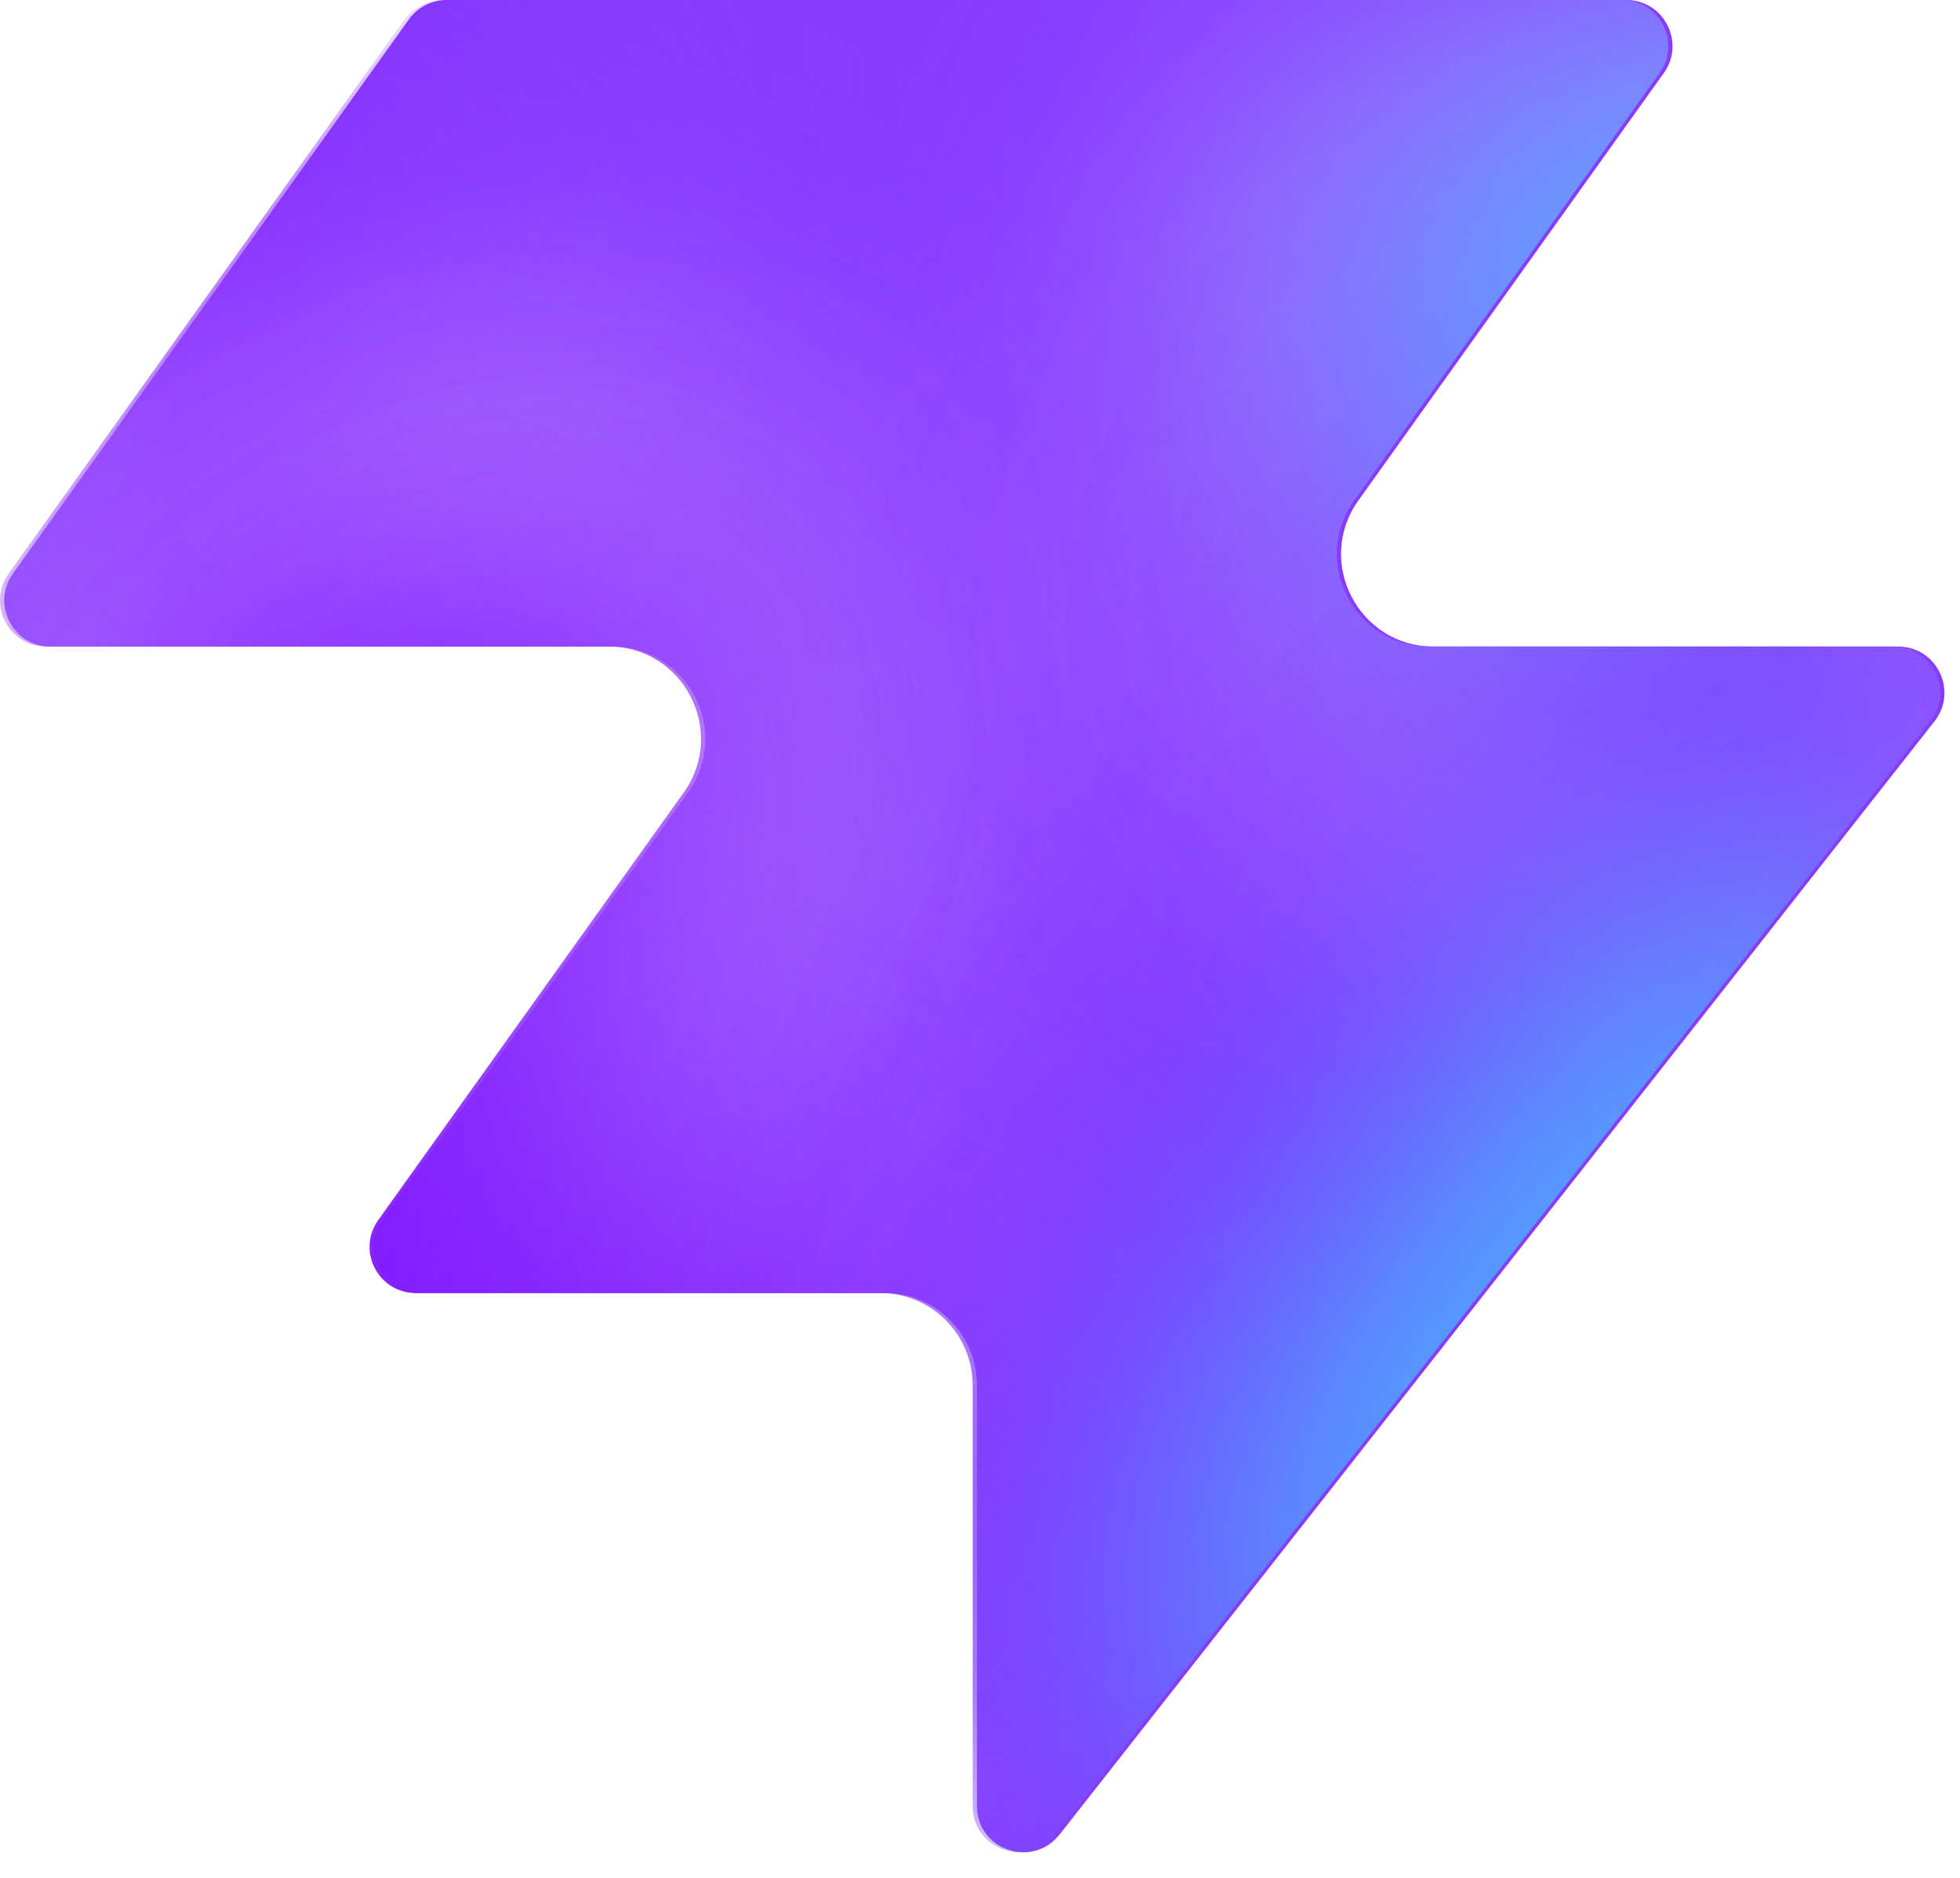
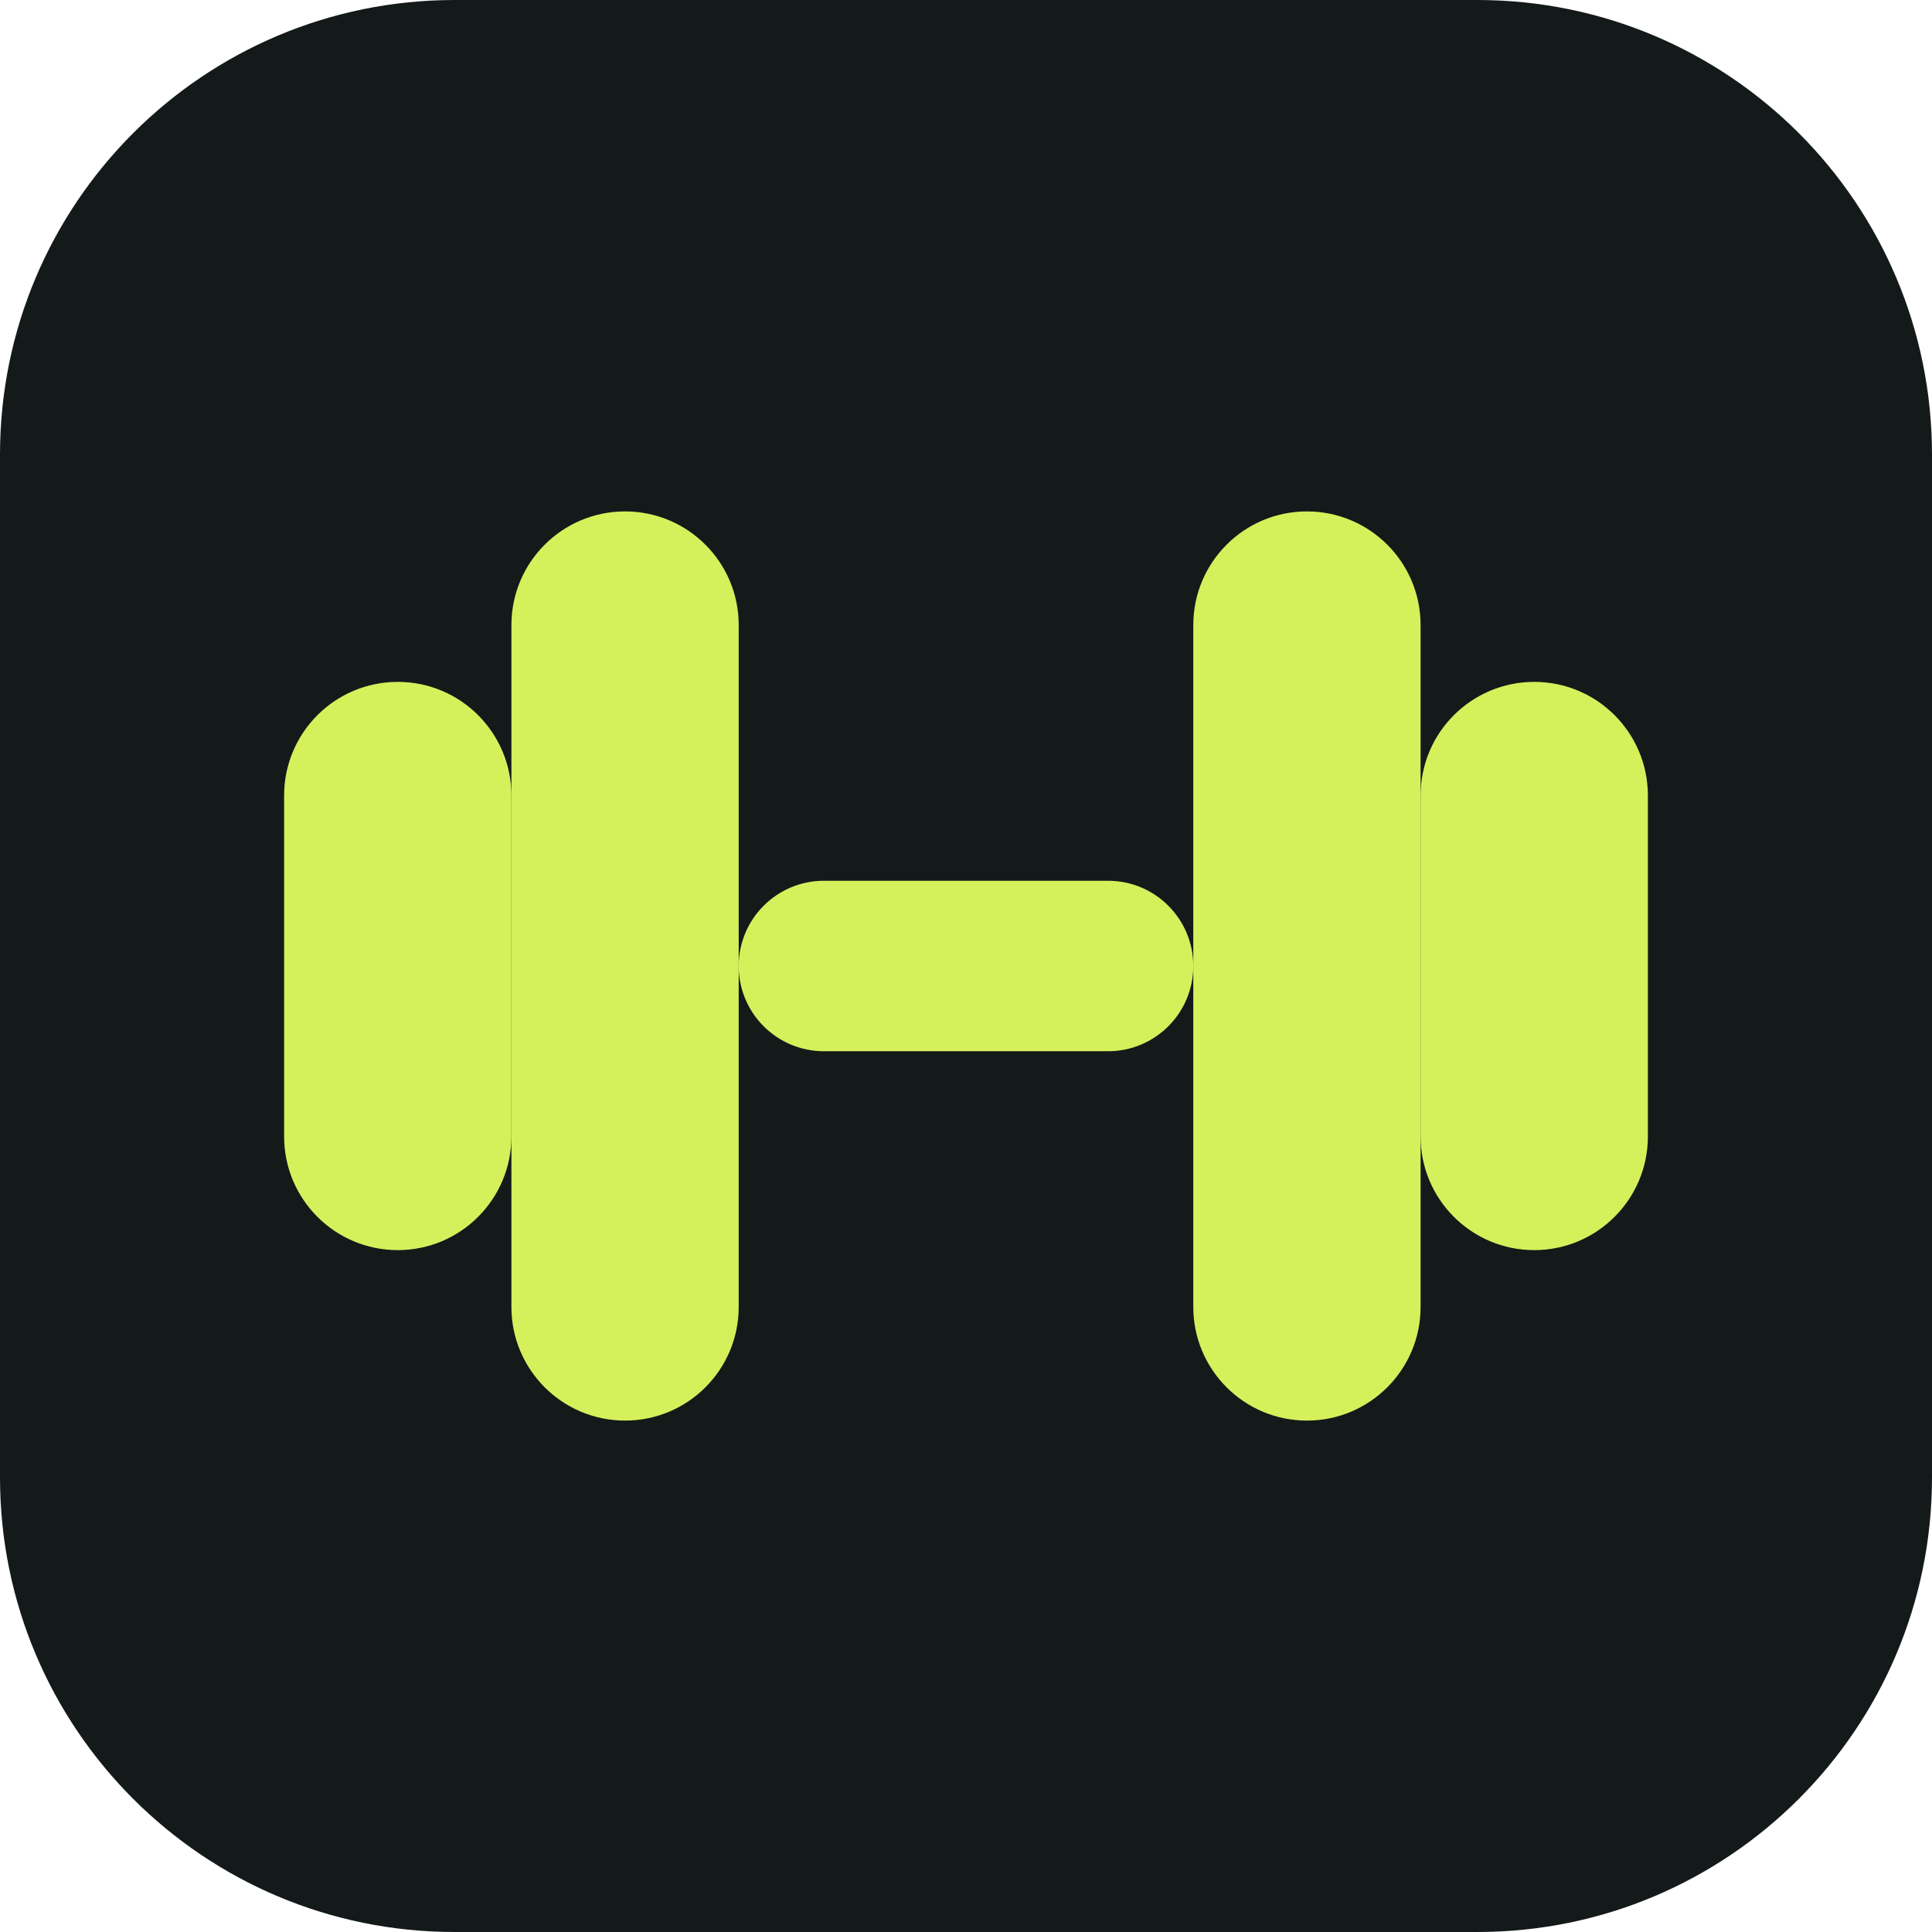
- <svg xmlns="http://www.w3.org/2000/svg" width="48" height="46" fill="none" viewBox="0 0 48 46">
-   <path fill="#863bff" d="M25.946 44.938c-.664.845-2.021.375-2.021-.698V33.937a2.26 2.26 0 0 0-2.262-2.262H10.287c-.92 0-1.456-1.04-.92-1.788l7.48-10.471c1.07-1.497 0-3.578-1.842-3.578H1.237c-.92 0-1.456-1.04-.92-1.788L10.013.474c.214-.297.556-.474.92-.474h28.894c.92 0 1.456 1.04.92 1.788l-7.48 10.471c-1.07 1.498 0 3.579 1.842 3.579h11.377c.943 0 1.473 1.088.89 1.83L25.947 44.94z" style="fill:#863bff;fill:color(display-p3 .525 .23 1);fill-opacity:1" />
-   <mask id="a" width="48" height="46" x="0" y="0" maskUnits="userSpaceOnUse" style="mask-type:alpha">
-     <path fill="#000" d="M25.842 44.938c-.664.844-2.021.375-2.021-.698V33.937a2.26 2.26 0 0 0-2.262-2.262H10.183c-.92 0-1.456-1.04-.92-1.788l7.48-10.471c1.07-1.498 0-3.579-1.842-3.579H1.133c-.92 0-1.456-1.04-.92-1.787L9.91.473c.214-.297.556-.474.92-.474h28.894c.92 0 1.456 1.04.92 1.788l-7.48 10.471c-1.07 1.498 0 3.578 1.842 3.578h11.377c.943 0 1.473 1.088.89 1.832L25.843 44.94z" style="fill:#000;fill-opacity:1" />
-   </mask>
-   <g mask="url(#a)">
-     <g filter="url(#b)">
-       <ellipse cx="5.508" cy="14.704" fill="#ede6ff" rx="5.508" ry="14.704" style="fill:#ede6ff;fill:color(display-p3 .927 .903 1);fill-opacity:1" transform="matrix(.00324 1 1 -.00324 -4.47 31.516)" />
-     </g>
-     <g filter="url(#c)">
-       <ellipse cx="10.399" cy="29.851" fill="#ede6ff" rx="10.399" ry="29.851" style="fill:#ede6ff;fill:color(display-p3 .927 .903 1);fill-opacity:1" transform="matrix(.00324 1 1 -.00324 -39.328 7.883)" />
-     </g>
-     <g filter="url(#d)">
-       <ellipse cx="5.508" cy="30.487" fill="#7e14ff" rx="5.508" ry="30.487" style="fill:#7e14ff;fill:color(display-p3 .492 .077 1);fill-opacity:1" transform="rotate(89.814 -25.913 -14.639)scale(1 -1)" />
-     </g>
-     <g filter="url(#e)">
-       <ellipse cx="5.508" cy="30.599" fill="#7e14ff" rx="5.508" ry="30.599" style="fill:#7e14ff;fill:color(display-p3 .492 .077 1);fill-opacity:1" transform="rotate(89.814 -32.644 -3.334)scale(1 -1)" />
-     </g>
-     <g filter="url(#f)">
-       <ellipse cx="5.508" cy="30.599" fill="#7e14ff" rx="5.508" ry="30.599" style="fill:#7e14ff;fill:color(display-p3 .492 .077 1);fill-opacity:1" transform="matrix(.00324 1 1 -.00324 -34.34 30.47)" />
-     </g>
-     <g filter="url(#g)">
-       <ellipse cx="14.072" cy="22.078" fill="#ede6ff" rx="14.072" ry="22.078" style="fill:#ede6ff;fill:color(display-p3 .927 .903 1);fill-opacity:1" transform="rotate(93.35 24.506 48.493)scale(-1 1)" />
-     </g>
-     <g filter="url(#h)">
-       <ellipse cx="3.47" cy="21.501" fill="#7e14ff" rx="3.47" ry="21.501" style="fill:#7e14ff;fill:color(display-p3 .492 .077 1);fill-opacity:1" transform="rotate(89.009 28.708 47.59)scale(-1 1)" />
-     </g>
-     <g filter="url(#i)">
-       <ellipse cx="3.47" cy="21.501" fill="#7e14ff" rx="3.47" ry="21.501" style="fill:#7e14ff;fill:color(display-p3 .492 .077 1);fill-opacity:1" transform="rotate(89.009 28.708 47.59)scale(-1 1)" />
-     </g>
-     <g filter="url(#j)">
-       <ellipse cx=".387" cy="8.972" fill="#7e14ff" rx="4.407" ry="29.108" style="fill:#7e14ff;fill:color(display-p3 .492 .077 1);fill-opacity:1" transform="rotate(39.51 .387 8.972)" />
-     </g>
-     <g filter="url(#k)">
-       <ellipse cx="47.523" cy="-6.092" fill="#7e14ff" rx="4.407" ry="29.108" style="fill:#7e14ff;fill:color(display-p3 .492 .077 1);fill-opacity:1" transform="rotate(37.892 47.523 -6.092)" />
-     </g>
-     <g filter="url(#l)">
-       <ellipse cx="41.412" cy="6.333" fill="#47bfff" rx="5.971" ry="9.665" style="fill:#47bfff;fill:color(display-p3 .28 .748 1);fill-opacity:1" transform="rotate(37.892 41.412 6.333)" />
-     </g>
-     <g filter="url(#m)">
-       <ellipse cx="-1.879" cy="38.332" fill="#7e14ff" rx="4.407" ry="29.108" style="fill:#7e14ff;fill:color(display-p3 .492 .077 1);fill-opacity:1" transform="rotate(37.892 -1.88 38.332)" />
-     </g>
-     <g filter="url(#n)">
-       <ellipse cx="-1.879" cy="38.332" fill="#7e14ff" rx="4.407" ry="29.108" style="fill:#7e14ff;fill:color(display-p3 .492 .077 1);fill-opacity:1" transform="rotate(37.892 -1.88 38.332)" />
-     </g>
-     <g filter="url(#o)">
-       <ellipse cx="35.651" cy="29.907" fill="#7e14ff" rx="4.407" ry="29.108" style="fill:#7e14ff;fill:color(display-p3 .492 .077 1);fill-opacity:1" transform="rotate(37.892 35.651 29.907)" />
-     </g>
-     <g filter="url(#p)">
-       <ellipse cx="38.418" cy="32.4" fill="#47bfff" rx="5.971" ry="15.297" style="fill:#47bfff;fill:color(display-p3 .28 .748 1);fill-opacity:1" transform="rotate(37.892 38.418 32.4)" />
-     </g>
-   </g>
-   <defs>
-     <filter id="b" width="60.045" height="41.654" x="-19.77" y="16.149" color-interpolation-filters="sRGB" filterUnits="userSpaceOnUse">
-       <feFlood flood-opacity="0" result="BackgroundImageFix" />
-       <feBlend in="SourceGraphic" in2="BackgroundImageFix" result="shape" />
-       <feGaussianBlur result="effect1_foregroundBlur_2002_17158" stdDeviation="7.659" />
-     </filter>
-     <filter id="c" width="90.34" height="51.437" x="-54.613" y="-7.533" color-interpolation-filters="sRGB" filterUnits="userSpaceOnUse">
-       <feFlood flood-opacity="0" result="BackgroundImageFix" />
-       <feBlend in="SourceGraphic" in2="BackgroundImageFix" result="shape" />
-       <feGaussianBlur result="effect1_foregroundBlur_2002_17158" stdDeviation="7.659" />
-     </filter>
-     <filter id="d" width="79.355" height="29.4" x="-49.64" y="2.03" color-interpolation-filters="sRGB" filterUnits="userSpaceOnUse">
-       <feFlood flood-opacity="0" result="BackgroundImageFix" />
-       <feBlend in="SourceGraphic" in2="BackgroundImageFix" result="shape" />
-       <feGaussianBlur result="effect1_foregroundBlur_2002_17158" stdDeviation="4.596" />
-     </filter>
-     <filter id="e" width="79.579" height="29.4" x="-45.045" y="20.029" color-interpolation-filters="sRGB" filterUnits="userSpaceOnUse">
-       <feFlood flood-opacity="0" result="BackgroundImageFix" />
-       <feBlend in="SourceGraphic" in2="BackgroundImageFix" result="shape" />
-       <feGaussianBlur result="effect1_foregroundBlur_2002_17158" stdDeviation="4.596" />
-     </filter>
-     <filter id="f" width="79.579" height="29.4" x="-43.513" y="21.178" color-interpolation-filters="sRGB" filterUnits="userSpaceOnUse">
-       <feFlood flood-opacity="0" result="BackgroundImageFix" />
-       <feBlend in="SourceGraphic" in2="BackgroundImageFix" result="shape" />
-       <feGaussianBlur result="effect1_foregroundBlur_2002_17158" stdDeviation="4.596" />
-     </filter>
-     <filter id="g" width="74.749" height="58.852" x="15.756" y="-17.901" color-interpolation-filters="sRGB" filterUnits="userSpaceOnUse">
-       <feFlood flood-opacity="0" result="BackgroundImageFix" />
-       <feBlend in="SourceGraphic" in2="BackgroundImageFix" result="shape" />
-       <feGaussianBlur result="effect1_foregroundBlur_2002_17158" stdDeviation="7.659" />
-     </filter>
-     <filter id="h" width="61.377" height="25.362" x="23.548" y="2.284" color-interpolation-filters="sRGB" filterUnits="userSpaceOnUse">
-       <feFlood flood-opacity="0" result="BackgroundImageFix" />
-       <feBlend in="SourceGraphic" in2="BackgroundImageFix" result="shape" />
-       <feGaussianBlur result="effect1_foregroundBlur_2002_17158" stdDeviation="4.596" />
-     </filter>
-     <filter id="i" width="61.377" height="25.362" x="23.548" y="2.284" color-interpolation-filters="sRGB" filterUnits="userSpaceOnUse">
-       <feFlood flood-opacity="0" result="BackgroundImageFix" />
-       <feBlend in="SourceGraphic" in2="BackgroundImageFix" result="shape" />
-       <feGaussianBlur result="effect1_foregroundBlur_2002_17158" stdDeviation="4.596" />
-     </filter>
-     <filter id="j" width="56.045" height="63.649" x="-27.636" y="-22.853" color-interpolation-filters="sRGB" filterUnits="userSpaceOnUse">
-       <feFlood flood-opacity="0" result="BackgroundImageFix" />
-       <feBlend in="SourceGraphic" in2="BackgroundImageFix" result="shape" />
-       <feGaussianBlur result="effect1_foregroundBlur_2002_17158" stdDeviation="4.596" />
-     </filter>
-     <filter id="k" width="54.814" height="64.646" x="20.116" y="-38.415" color-interpolation-filters="sRGB" filterUnits="userSpaceOnUse">
-       <feFlood flood-opacity="0" result="BackgroundImageFix" />
-       <feBlend in="SourceGraphic" in2="BackgroundImageFix" result="shape" />
-       <feGaussianBlur result="effect1_foregroundBlur_2002_17158" stdDeviation="4.596" />
-     </filter>
-     <filter id="l" width="33.541" height="35.313" x="24.641" y="-11.323" color-interpolation-filters="sRGB" filterUnits="userSpaceOnUse">
-       <feFlood flood-opacity="0" result="BackgroundImageFix" />
-       <feBlend in="SourceGraphic" in2="BackgroundImageFix" result="shape" />
-       <feGaussianBlur result="effect1_foregroundBlur_2002_17158" stdDeviation="4.596" />
-     </filter>
-     <filter id="m" width="54.814" height="64.646" x="-29.286" y="6.009" color-interpolation-filters="sRGB" filterUnits="userSpaceOnUse">
-       <feFlood flood-opacity="0" result="BackgroundImageFix" />
-       <feBlend in="SourceGraphic" in2="BackgroundImageFix" result="shape" />
-       <feGaussianBlur result="effect1_foregroundBlur_2002_17158" stdDeviation="4.596" />
-     </filter>
-     <filter id="n" width="54.814" height="64.646" x="-29.286" y="6.009" color-interpolation-filters="sRGB" filterUnits="userSpaceOnUse">
-       <feFlood flood-opacity="0" result="BackgroundImageFix" />
-       <feBlend in="SourceGraphic" in2="BackgroundImageFix" result="shape" />
-       <feGaussianBlur result="effect1_foregroundBlur_2002_17158" stdDeviation="4.596" />
-     </filter>
-     <filter id="o" width="54.814" height="64.646" x="8.244" y="-2.416" color-interpolation-filters="sRGB" filterUnits="userSpaceOnUse">
-       <feFlood flood-opacity="0" result="BackgroundImageFix" />
-       <feBlend in="SourceGraphic" in2="BackgroundImageFix" result="shape" />
-       <feGaussianBlur result="effect1_foregroundBlur_2002_17158" stdDeviation="4.596" />
-     </filter>
-     <filter id="p" width="39.409" height="43.623" x="18.713" y="10.588" color-interpolation-filters="sRGB" filterUnits="userSpaceOnUse">
-       <feFlood flood-opacity="0" result="BackgroundImageFix" />
-       <feBlend in="SourceGraphic" in2="BackgroundImageFix" result="shape" />
-       <feGaussianBlur result="effect1_foregroundBlur_2002_17158" stdDeviation="4.596" />
-     </filter>
-   </defs>
+ <svg xmlns="http://www.w3.org/2000/svg" viewBox="0 0 34 34">
+   <rect width="34" height="34" rx="8" fill="#141a1a" />
+   <rect x="5" y="12" width="4" height="10" rx="2" fill="#d6f05c" />
+   <rect x="25" y="12" width="4" height="10" rx="2" fill="#d6f05c" />
+   <rect x="9" y="9" width="4" height="16" rx="2" fill="#d6f05c" />
+   <rect x="21" y="9" width="4" height="16" rx="2" fill="#d6f05c" />
+   <rect x="13" y="15.5" width="8" height="3" rx="1.5" fill="#d6f05c" />
</svg>
